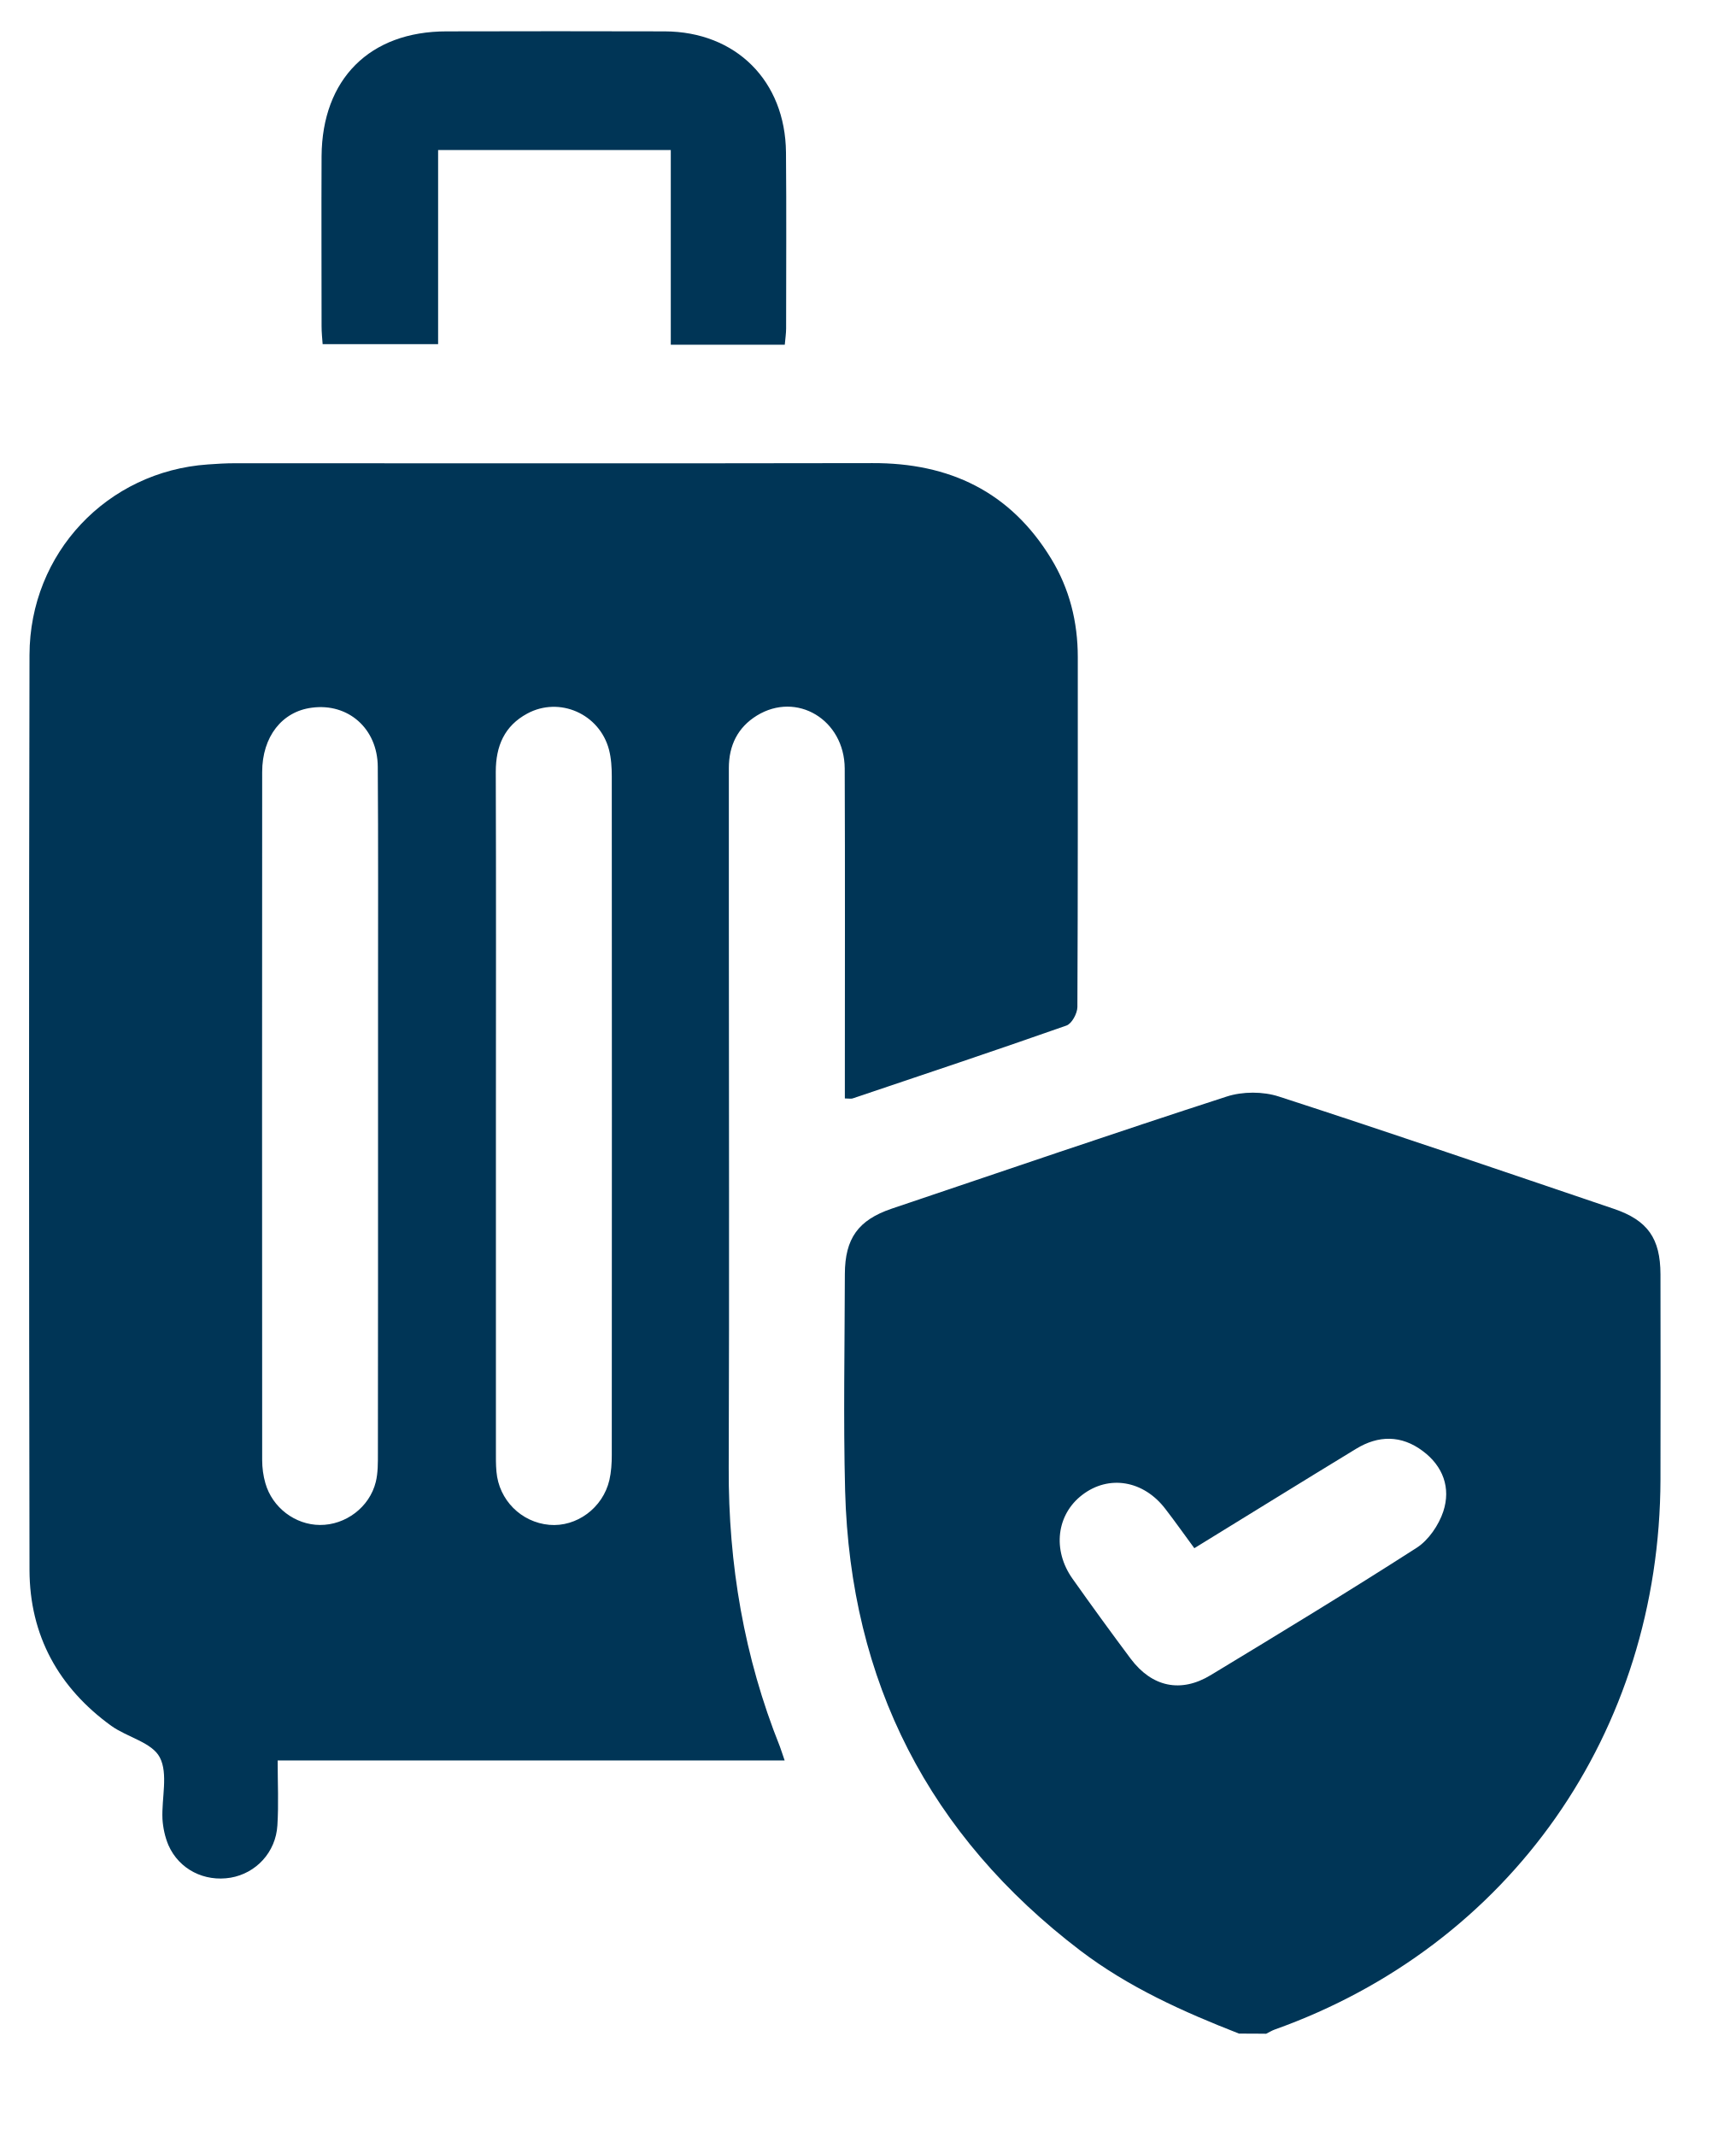
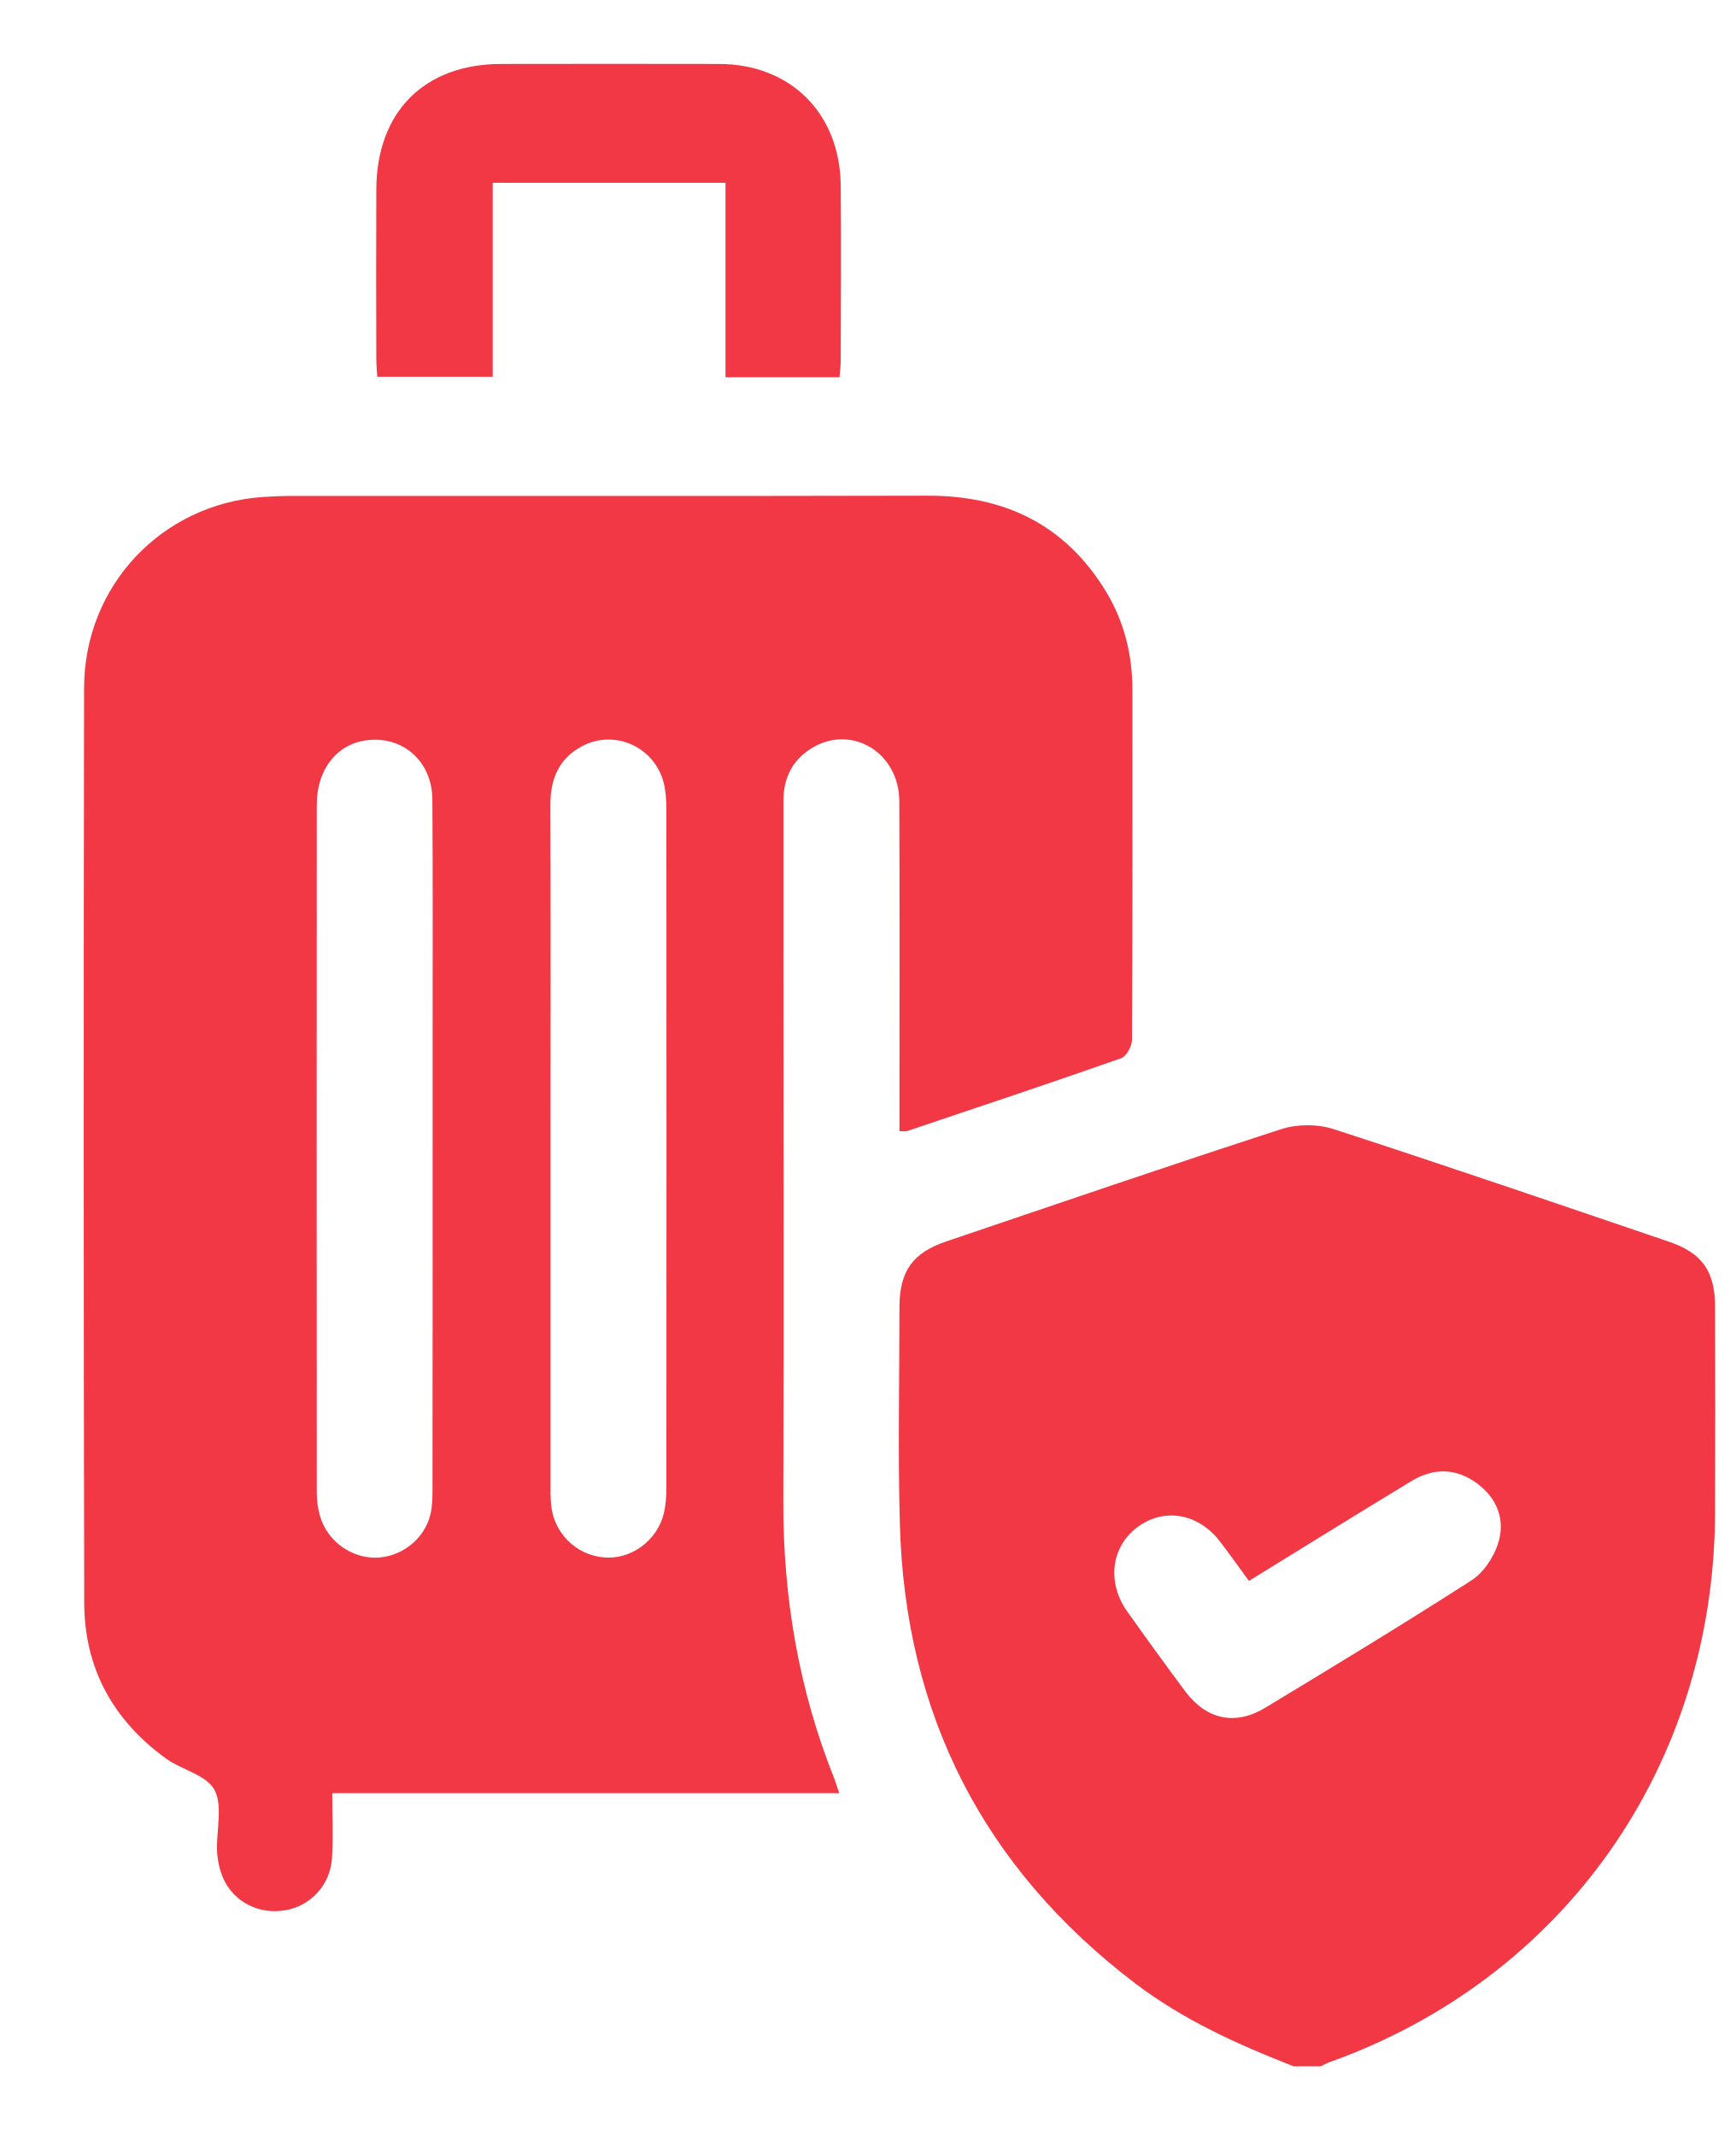
<svg xmlns="http://www.w3.org/2000/svg" width="13" height="16" viewBox="0 0 13 16" fill="none">
-   <path d="M9.282 15.233C8.864 15.07 8.455 14.886 8.094 14.612C6.962 13.75 6.37 12.601 6.331 11.168C6.317 10.627 6.328 10.085 6.329 9.543C6.33 9.277 6.429 9.139 6.679 9.054C7.515 8.772 8.35 8.486 9.189 8.214C9.309 8.175 9.462 8.175 9.581 8.214C10.42 8.486 11.255 8.772 12.09 9.055C12.344 9.141 12.438 9.277 12.439 9.545C12.44 10.058 12.44 10.57 12.439 11.082C12.434 12.976 11.312 14.574 9.548 15.203C9.526 15.211 9.506 15.224 9.485 15.234C9.418 15.233 9.35 15.233 9.282 15.233ZM8.947 11.597C8.869 11.491 8.802 11.396 8.731 11.304C8.567 11.088 8.306 11.045 8.107 11.198C7.915 11.345 7.882 11.61 8.034 11.825C8.177 12.027 8.323 12.228 8.471 12.426C8.63 12.637 8.846 12.684 9.071 12.547C9.588 12.234 10.105 11.92 10.614 11.593C10.702 11.536 10.778 11.424 10.812 11.322C10.87 11.145 10.81 10.982 10.658 10.869C10.498 10.749 10.326 10.75 10.158 10.853C9.757 11.097 9.359 11.344 8.947 11.597Z" fill="#003556" />
-   <path d="M5.878 13.187C4.607 13.187 3.358 13.187 2.08 13.187C2.08 13.355 2.088 13.514 2.078 13.673C2.066 13.875 1.918 14.032 1.728 14.065C1.531 14.098 1.342 14.003 1.262 13.822C1.236 13.761 1.221 13.691 1.217 13.625C1.21 13.469 1.261 13.286 1.197 13.164C1.139 13.052 0.953 13.013 0.834 12.928C0.44 12.643 0.222 12.252 0.221 11.76C0.217 9.475 0.216 7.191 0.221 4.906C0.223 4.142 0.804 3.531 1.557 3.479C1.624 3.474 1.692 3.47 1.759 3.47C3.351 3.47 4.944 3.472 6.536 3.469C7.111 3.467 7.568 3.682 7.874 4.184C8.012 4.41 8.074 4.658 8.074 4.923C8.074 5.796 8.075 6.67 8.071 7.544C8.07 7.592 8.029 7.668 7.989 7.682C7.457 7.869 6.922 8.048 6.387 8.228C6.374 8.232 6.359 8.228 6.329 8.228C6.329 8.174 6.329 8.123 6.329 8.071C6.329 7.3 6.331 6.528 6.328 5.757C6.326 5.39 5.968 5.177 5.67 5.36C5.526 5.449 5.46 5.584 5.46 5.753C5.46 6.119 5.46 6.485 5.46 6.851C5.46 8.233 5.464 9.614 5.459 10.996C5.456 11.717 5.574 12.413 5.842 13.082C5.852 13.108 5.86 13.136 5.878 13.187ZM2.832 8.364C2.832 8.066 2.832 7.769 2.832 7.471C2.832 6.895 2.834 6.319 2.83 5.743C2.828 5.457 2.608 5.265 2.337 5.301C2.113 5.329 1.964 5.518 1.964 5.783C1.963 7.501 1.963 9.219 1.964 10.937C1.964 10.995 1.972 11.055 1.988 11.11C2.04 11.293 2.211 11.422 2.397 11.423C2.588 11.424 2.768 11.291 2.815 11.101C2.832 11.032 2.831 10.956 2.831 10.883C2.832 10.043 2.832 9.204 2.832 8.364ZM3.715 8.358C3.715 9.193 3.715 10.027 3.715 10.862C3.715 10.916 3.714 10.97 3.719 11.023C3.737 11.236 3.904 11.403 4.115 11.422C4.319 11.44 4.516 11.296 4.565 11.087C4.579 11.026 4.583 10.961 4.583 10.899C4.584 9.205 4.584 7.512 4.583 5.818C4.583 5.75 4.579 5.68 4.562 5.615C4.491 5.347 4.191 5.215 3.95 5.345C3.779 5.437 3.714 5.588 3.714 5.781C3.717 6.64 3.715 7.499 3.715 8.358Z" fill="#003556" />
-   <path d="M5.879 2.582C5.594 2.582 5.317 2.582 5.025 2.582C5.025 2.097 5.025 1.616 5.025 1.124C4.44 1.124 3.869 1.124 3.282 1.124C3.282 1.605 3.282 2.085 3.282 2.578C2.989 2.578 2.712 2.578 2.417 2.578C2.414 2.537 2.409 2.49 2.409 2.444C2.409 2.019 2.407 1.595 2.409 1.17C2.413 0.592 2.77 0.235 3.345 0.235C3.89 0.234 4.435 0.233 4.98 0.235C5.512 0.237 5.883 0.605 5.888 1.142C5.892 1.581 5.889 2.021 5.889 2.46C5.889 2.497 5.883 2.535 5.879 2.582Z" fill="#003556" />
+   <path d="M9.691 15.478C9.273 15.315 8.865 15.131 8.503 14.856C7.371 13.994 6.779 12.846 6.741 11.413C6.726 10.871 6.738 10.329 6.738 9.788C6.739 9.522 6.838 9.383 7.089 9.299C7.925 9.016 8.759 8.73 9.598 8.458C9.718 8.419 9.871 8.419 9.991 8.458C10.829 8.73 11.664 9.016 12.499 9.3C12.753 9.386 12.847 9.522 12.848 9.79C12.849 10.302 12.85 10.815 12.848 11.327C12.843 13.221 11.722 14.818 9.957 15.448C9.935 15.456 9.915 15.468 9.894 15.478C9.827 15.478 9.759 15.478 9.691 15.478ZM9.356 11.842C9.278 11.735 9.211 11.641 9.14 11.548C8.976 11.333 8.716 11.29 8.516 11.443C8.324 11.589 8.291 11.854 8.443 12.069C8.586 12.271 8.732 12.472 8.88 12.671C9.039 12.882 9.255 12.928 9.48 12.791C9.998 12.478 10.514 12.165 11.023 11.838C11.112 11.781 11.187 11.669 11.221 11.566C11.279 11.389 11.219 11.227 11.068 11.114C10.907 10.993 10.735 10.994 10.567 11.098C10.166 11.341 9.768 11.588 9.356 11.842Z" fill="#F23844" />
+   <path d="M6.287 13.432C5.016 13.432 3.767 13.432 2.489 13.432C2.489 13.599 2.497 13.759 2.487 13.917C2.475 14.119 2.327 14.277 2.137 14.309C1.94 14.343 1.751 14.248 1.671 14.067C1.645 14.006 1.63 13.936 1.626 13.869C1.619 13.713 1.671 13.531 1.607 13.408C1.548 13.296 1.362 13.258 1.243 13.172C0.849 12.887 0.631 12.496 0.631 12.005C0.626 9.72 0.626 7.435 0.63 5.151C0.632 4.386 1.213 3.776 1.966 3.723C2.033 3.719 2.101 3.715 2.168 3.715C3.761 3.714 5.353 3.717 6.945 3.713C7.521 3.711 7.977 3.926 8.284 4.429C8.421 4.654 8.483 4.903 8.483 5.167C8.483 6.041 8.485 6.915 8.48 7.789C8.48 7.836 8.438 7.913 8.398 7.927C7.866 8.114 7.331 8.292 6.796 8.472C6.783 8.476 6.768 8.473 6.738 8.473C6.738 8.419 6.738 8.367 6.738 8.315C6.738 7.544 6.74 6.772 6.737 6.001C6.735 5.635 6.377 5.421 6.079 5.605C5.935 5.694 5.869 5.829 5.869 5.997C5.869 6.364 5.869 6.729 5.869 7.096C5.869 8.477 5.873 9.859 5.868 11.24C5.865 11.961 5.983 12.657 6.251 13.326C6.261 13.353 6.269 13.38 6.287 13.432ZM3.241 8.609C3.241 8.311 3.241 8.013 3.241 7.715C3.241 7.139 3.243 6.563 3.239 5.988C3.237 5.702 3.017 5.51 2.746 5.545C2.523 5.574 2.373 5.763 2.373 6.027C2.372 7.745 2.372 9.463 2.373 11.182C2.373 11.24 2.381 11.299 2.397 11.355C2.449 11.538 2.621 11.666 2.807 11.668C2.998 11.669 3.177 11.535 3.224 11.346C3.241 11.276 3.24 11.2 3.24 11.128C3.241 10.288 3.241 9.448 3.241 8.609ZM4.124 8.602C4.124 9.437 4.124 10.272 4.124 11.107C4.124 11.16 4.123 11.214 4.128 11.267C4.146 11.481 4.313 11.648 4.524 11.666C4.728 11.684 4.925 11.54 4.974 11.332C4.988 11.271 4.992 11.206 4.992 11.143C4.993 9.45 4.993 7.756 4.992 6.062C4.992 5.995 4.988 5.925 4.971 5.86C4.9 5.592 4.601 5.46 4.359 5.59C4.188 5.682 4.123 5.833 4.123 6.025C4.126 6.884 4.124 7.744 4.124 8.602Z" fill="#F23844" />
+   <path d="M6.289 2.826C6.004 2.826 5.727 2.826 5.435 2.826C5.435 2.341 5.435 1.86 5.435 1.369C4.85 1.369 4.279 1.369 3.691 1.369C3.691 1.849 3.691 2.329 3.691 2.822C3.398 2.822 3.122 2.822 2.826 2.822C2.824 2.781 2.819 2.735 2.819 2.688C2.818 2.264 2.817 1.839 2.819 1.415C2.823 0.836 3.18 0.48 3.754 0.479C4.299 0.478 4.844 0.478 5.389 0.479C5.922 0.481 6.292 0.849 6.298 1.387C6.302 1.826 6.299 2.265 6.298 2.704C6.298 2.742 6.292 2.78 6.289 2.826Z" fill="#F23844" />
</svg>
